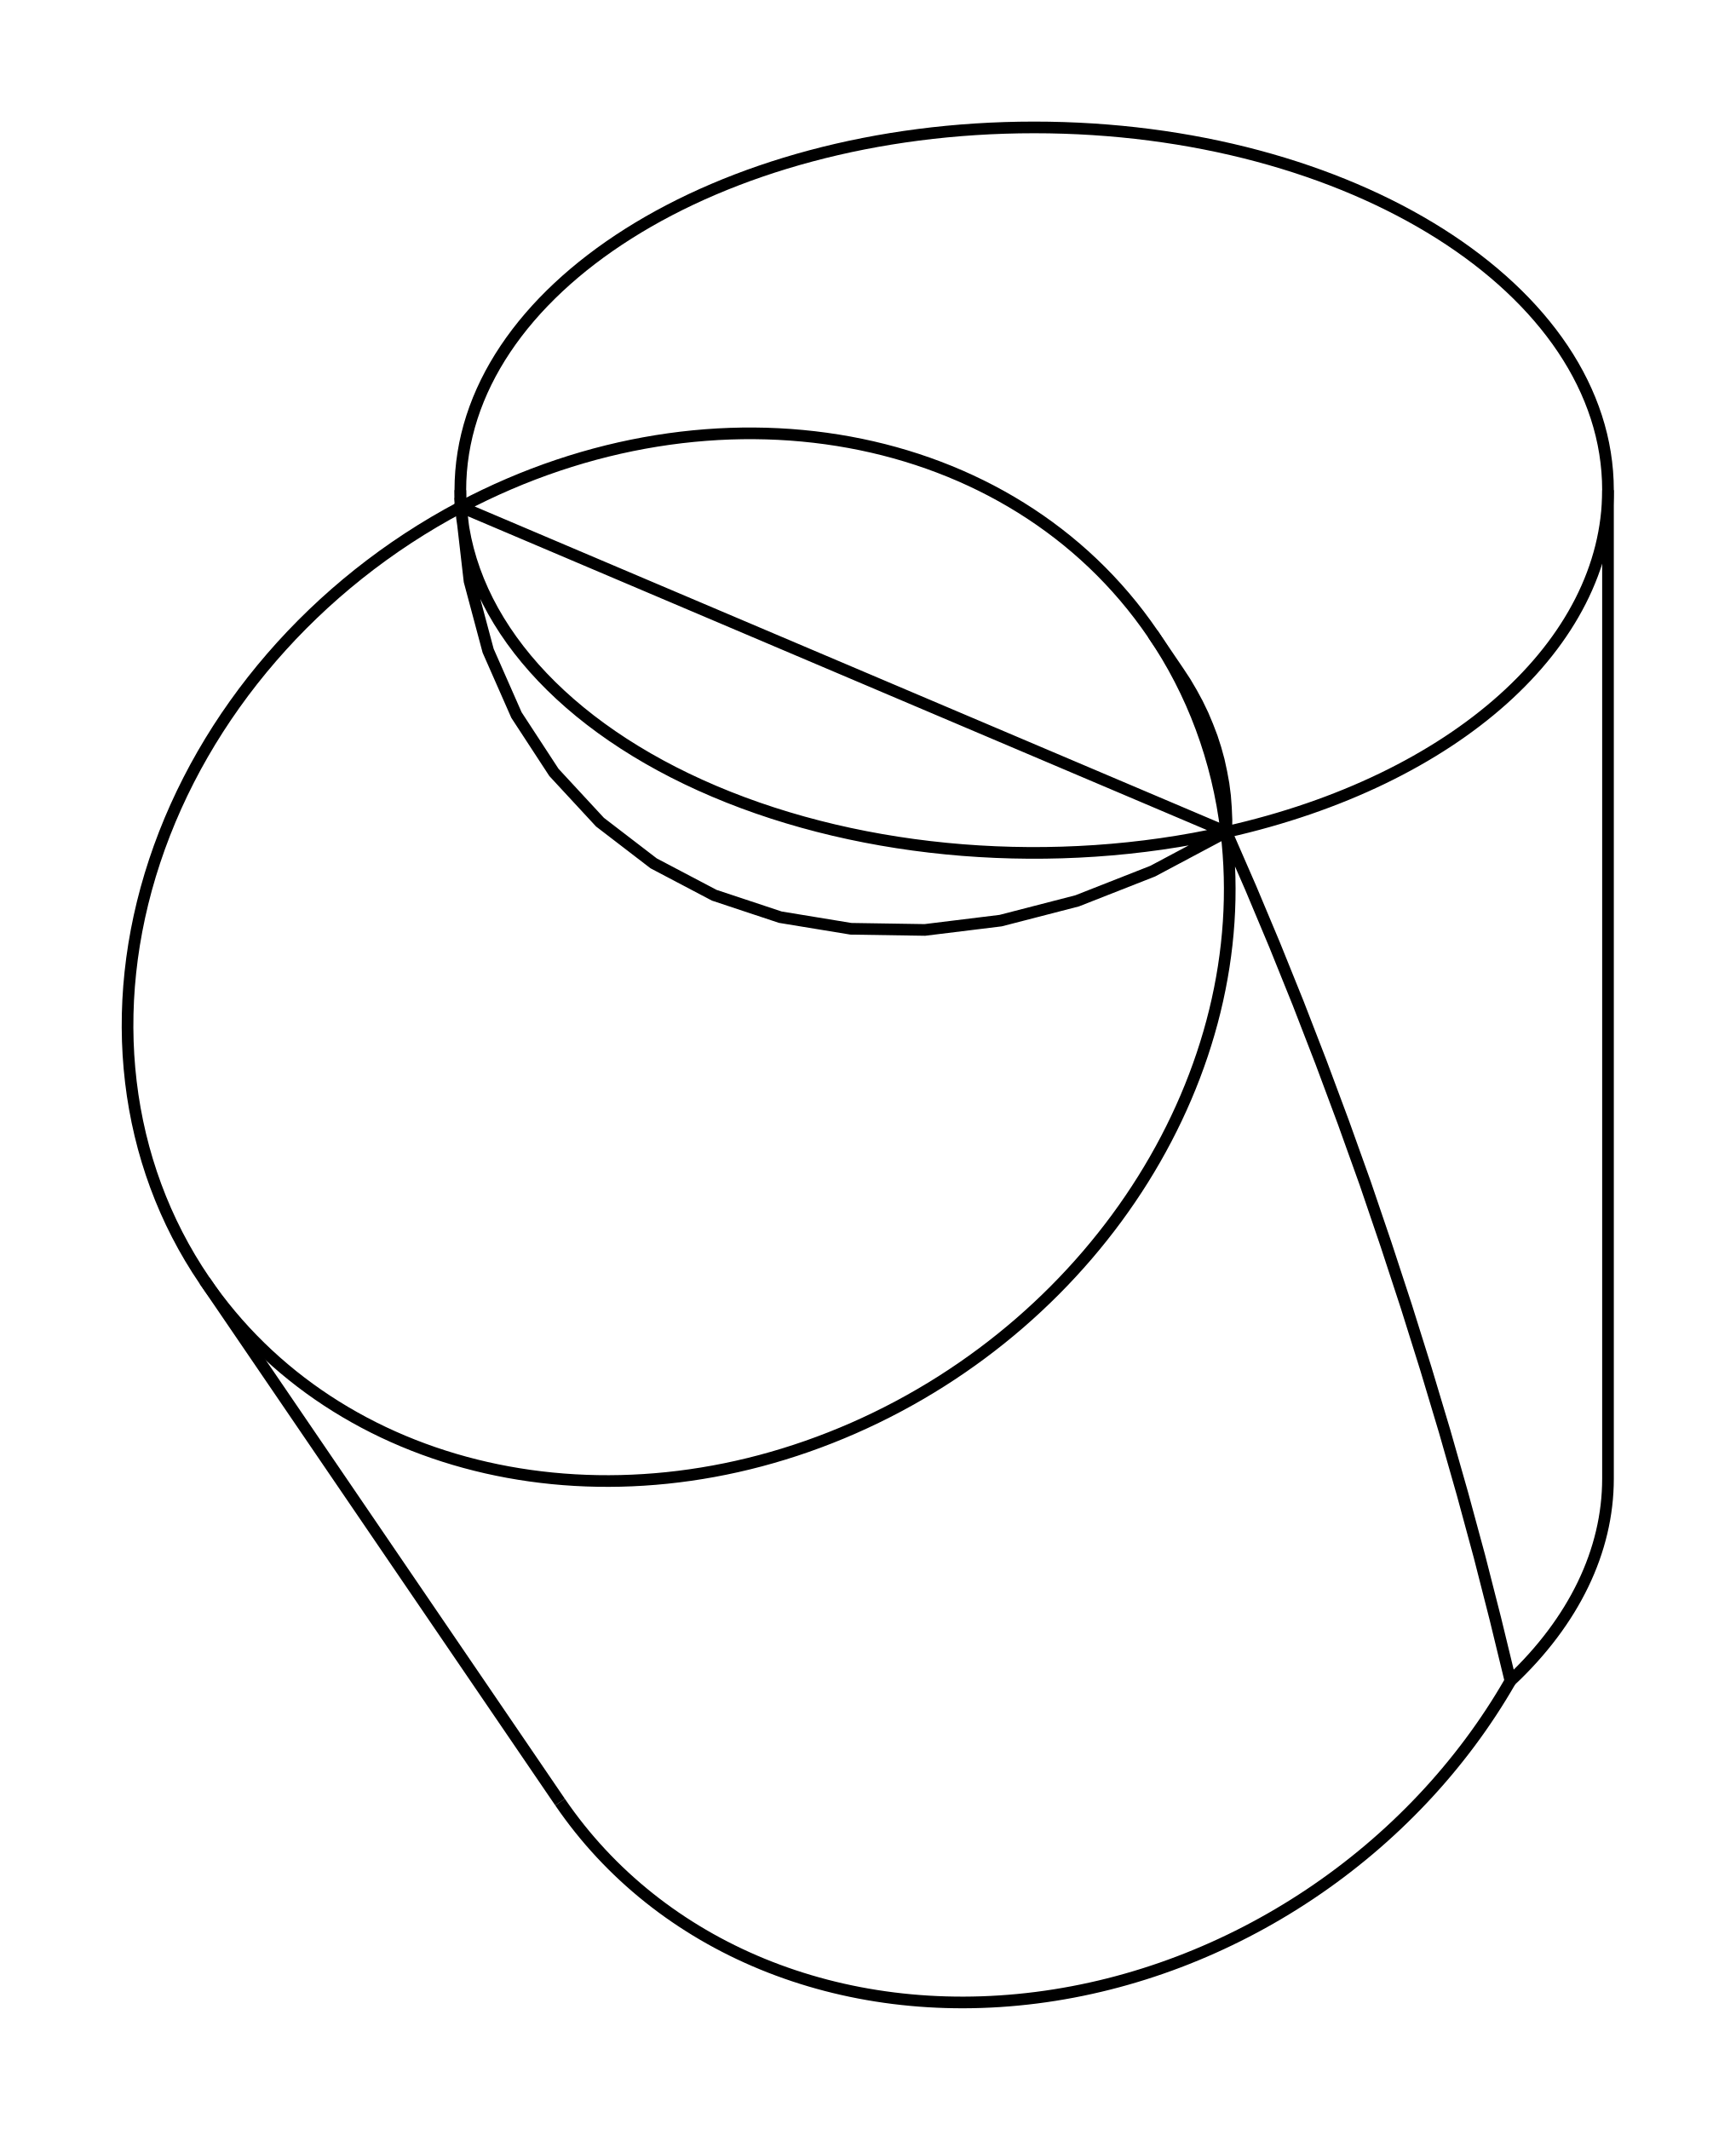
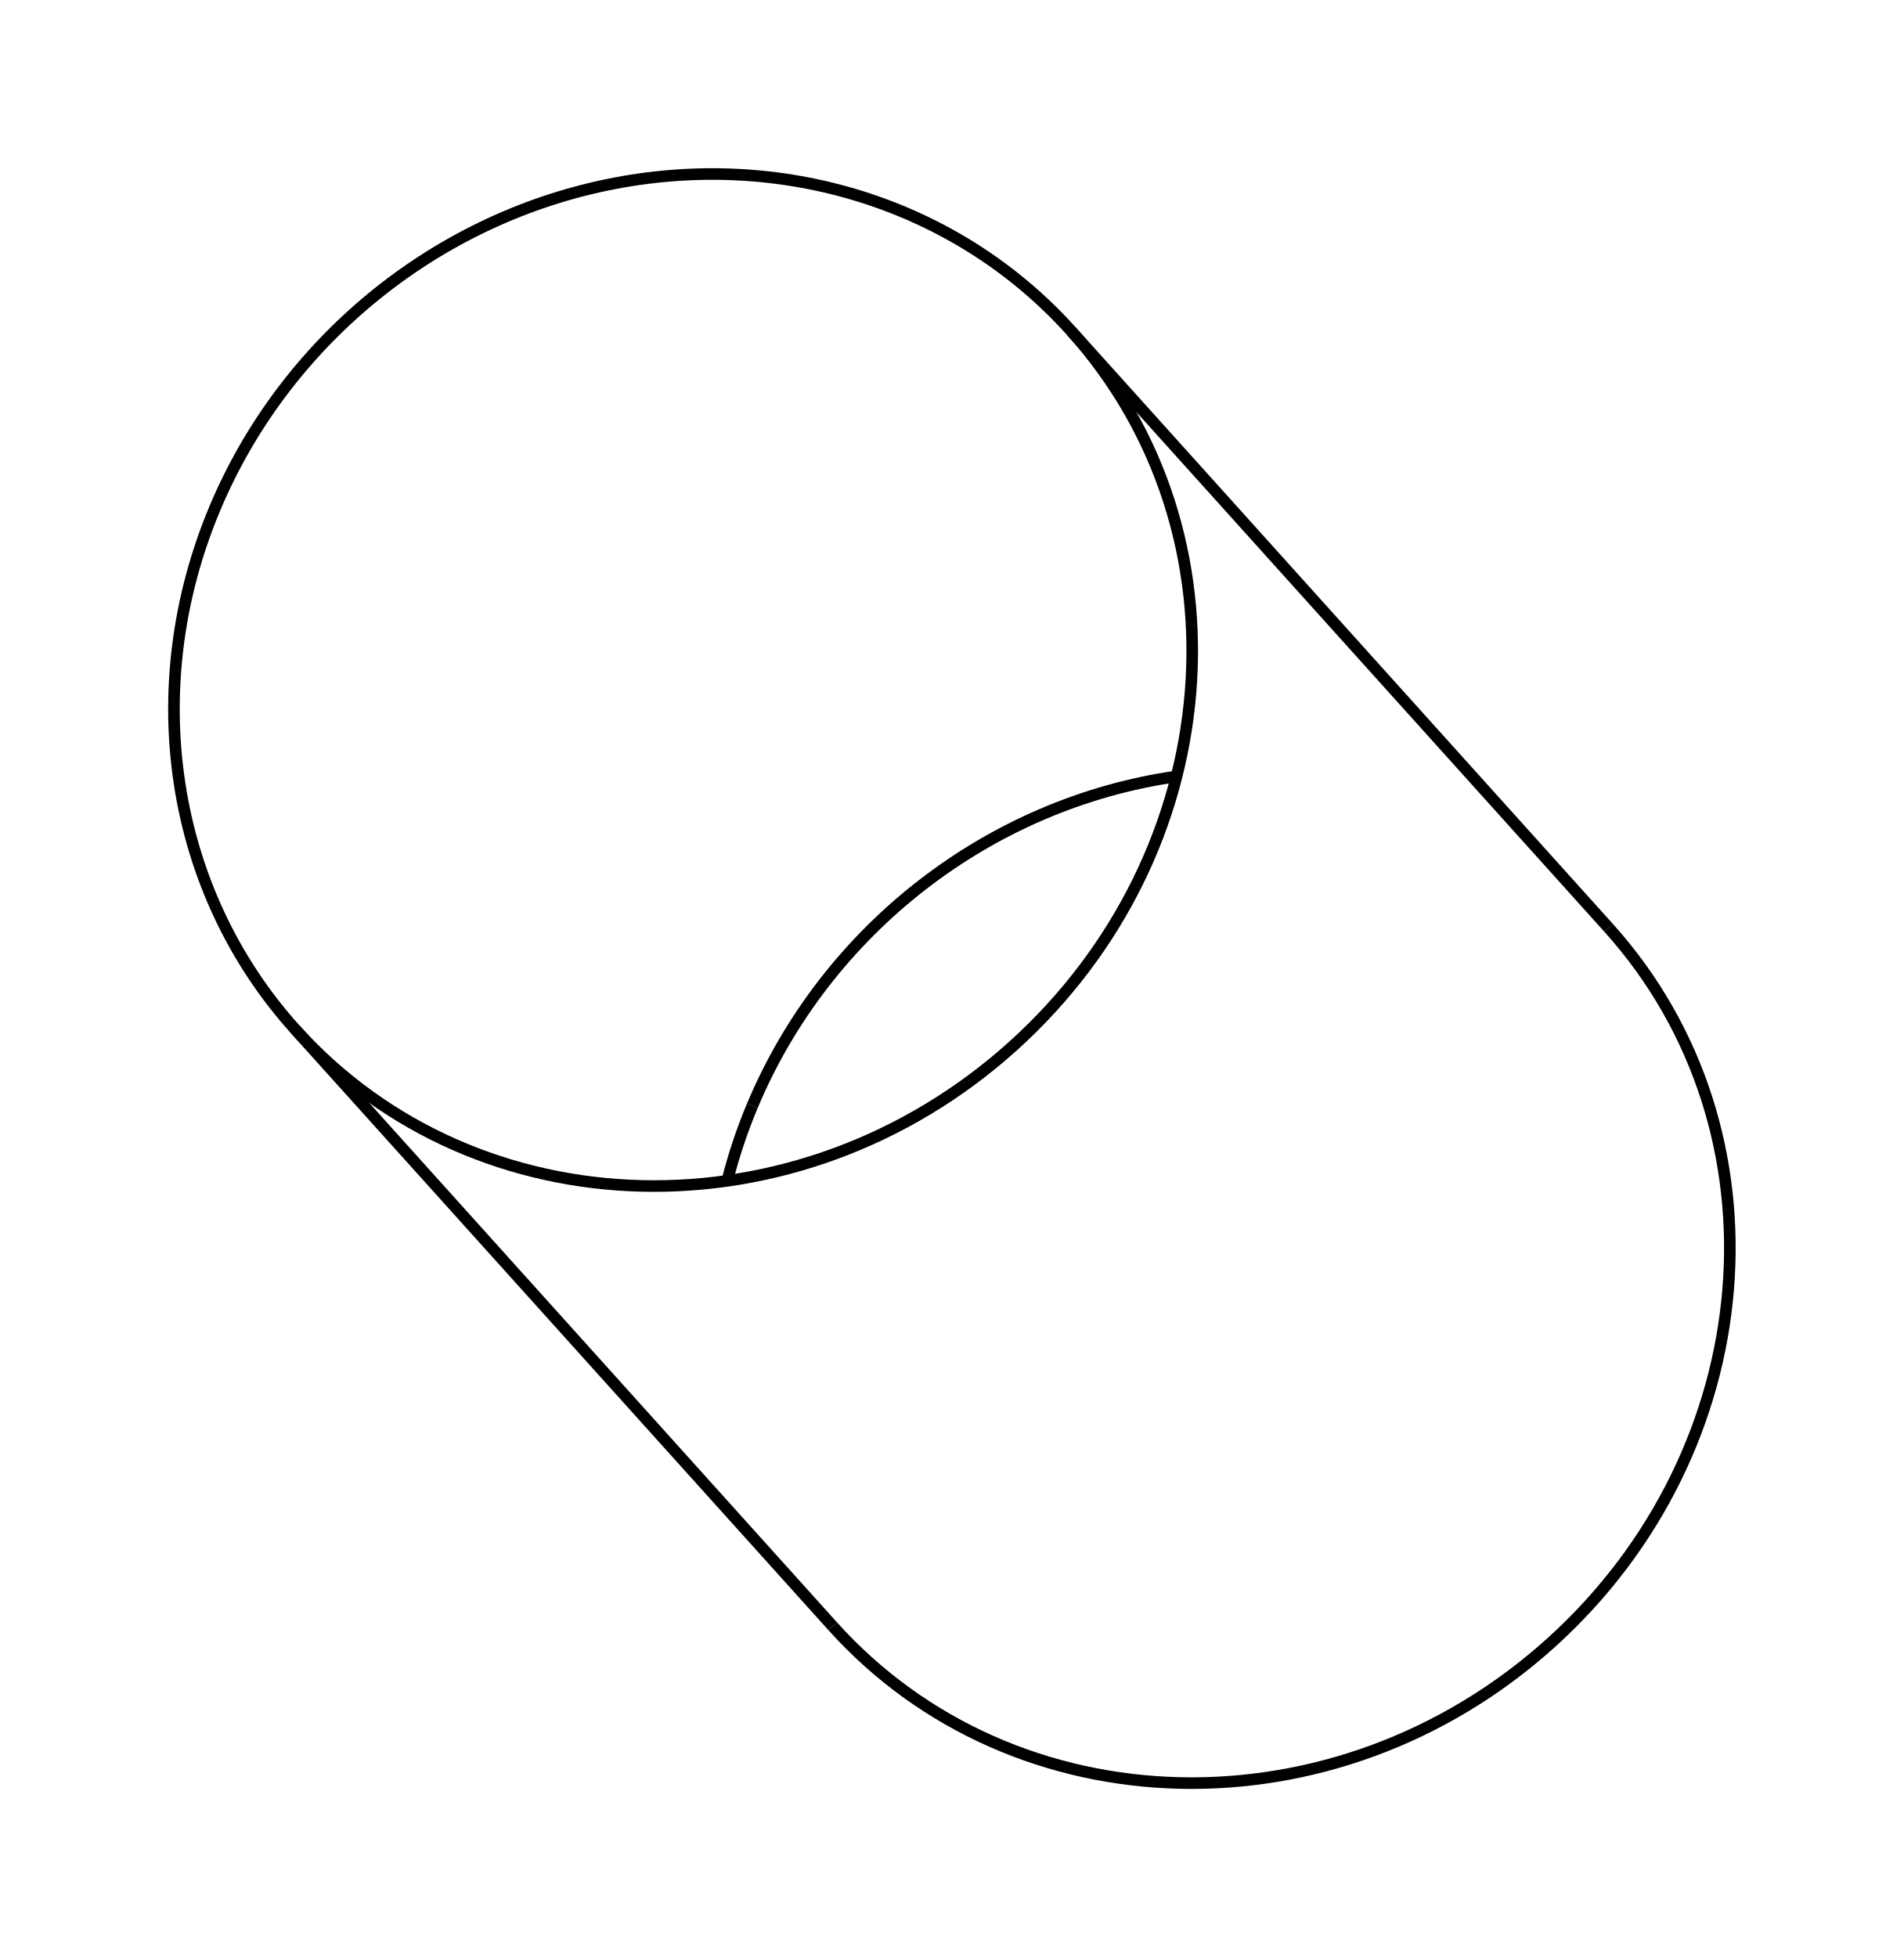
- <svg xmlns="http://www.w3.org/2000/svg" version="1.1" viewBox="-6.884 -9.391 13.61 16.7" fill="none" stroke="black" stroke-width="0.6%" vector-effect="non-scaling-stroke">
-   <path d="M 4.961 3.788 A 4.5 3.91 325.71 0 1 -2.492 4.738" />
-   <path d="M 4.961 3.788 L 4.843 3.302 L 4.718 2.812 L 4.585 2.322 L 4.445 1.831 L 4.298 1.341 L 4.145 0.853 L 3.986 0.368 L 3.822 -0.114 L 3.651 -0.591 L 3.476 -1.061 L 3.296 -1.526 L 3.112 -1.982 L 2.924 -2.43 L 2.733 -2.868 A 4.5 3.91 325.71 0 1 -5.28 0.649 A 4.5 3.91 325.71 0 1 -3.269 -5.416 A 4.5 2.844 0 0 1 -3.274 -5.548 A 4.5 2.844 0 1 1 5.726 -5.548 L 5.726 2.203 A 4.5 2.844 0 0 1 4.961 3.788 Z" />
-   <path d="M 5.726 -5.548 A 4.5 2.844 0 0 1 2.733 -2.868 A 4.5 2.844 0 0 1 -3.269 -5.416 L 2.733 -2.868 L 2.156 -2.561 L 1.563 -2.328 L 0.963 -2.173 L 0.369 -2.1 L -0.211 -2.109 L -0.765 -2.2 L -1.283 -2.372 L -1.758 -2.622 L -2.179 -2.945 L -2.54 -3.335 L -2.834 -3.785 L -3.056 -4.289 L -3.202 -4.835 L -3.269 -5.416 A 4.5 3.91 325.71 0 1 2.156 -4.422 L 2.357 -4.126 L 2.411 -4.044 L 2.461 -3.959 L 2.507 -3.874 L 2.549 -3.787 L 2.586 -3.699 L 2.62 -3.61 L 2.649 -3.52 L 2.674 -3.429 L 2.694 -3.337 L 2.711 -3.244 L 2.723 -3.151 L 2.73 -3.057 L 2.734 -2.963 L 2.733 -2.868" />
-   <path d="M 2.156 -4.422 A 4.5 3.91 325.71 0 1 2.733 -2.868" />
-   <path d="M -5.28 0.649 L -2.492 4.738" />
-   <path d="M -3.274 -5.548 L -3.274 -5.413" />
+ <svg xmlns="http://www.w3.org/2000/svg" version="1.1" viewBox="-5.471 -5.625 10.942 11.249" fill="none" stroke="black" stroke-width="0.6%" vector-effect="non-scaling-stroke">
+   <path d="M -4.237 -2.701 A 3 2.832 138.006 0 0 -3.775 0.291 A 3 2.832 138.006 0 0 0.685 -3.723 A 3 2.832 138.006 0 0 -4.237 -2.701 Z" />
+   <path d="M -1.147 0.731 A 3 2.832 318.006 0 1 1.291 -1.162" />
+   <path d="M 3.775 -0.291 A 3 2.832 318.006 0 1 -0.685 3.723" />
+   <path d="M -1.291 1.162 A 3 2.832 318.006 0 1 -1.147 0.731" />
+   <path d="M -3.775 0.291 L -0.685 3.723" />
+   <path d="M 0.685 -3.723 L 3.775 -0.291" />
</svg>
